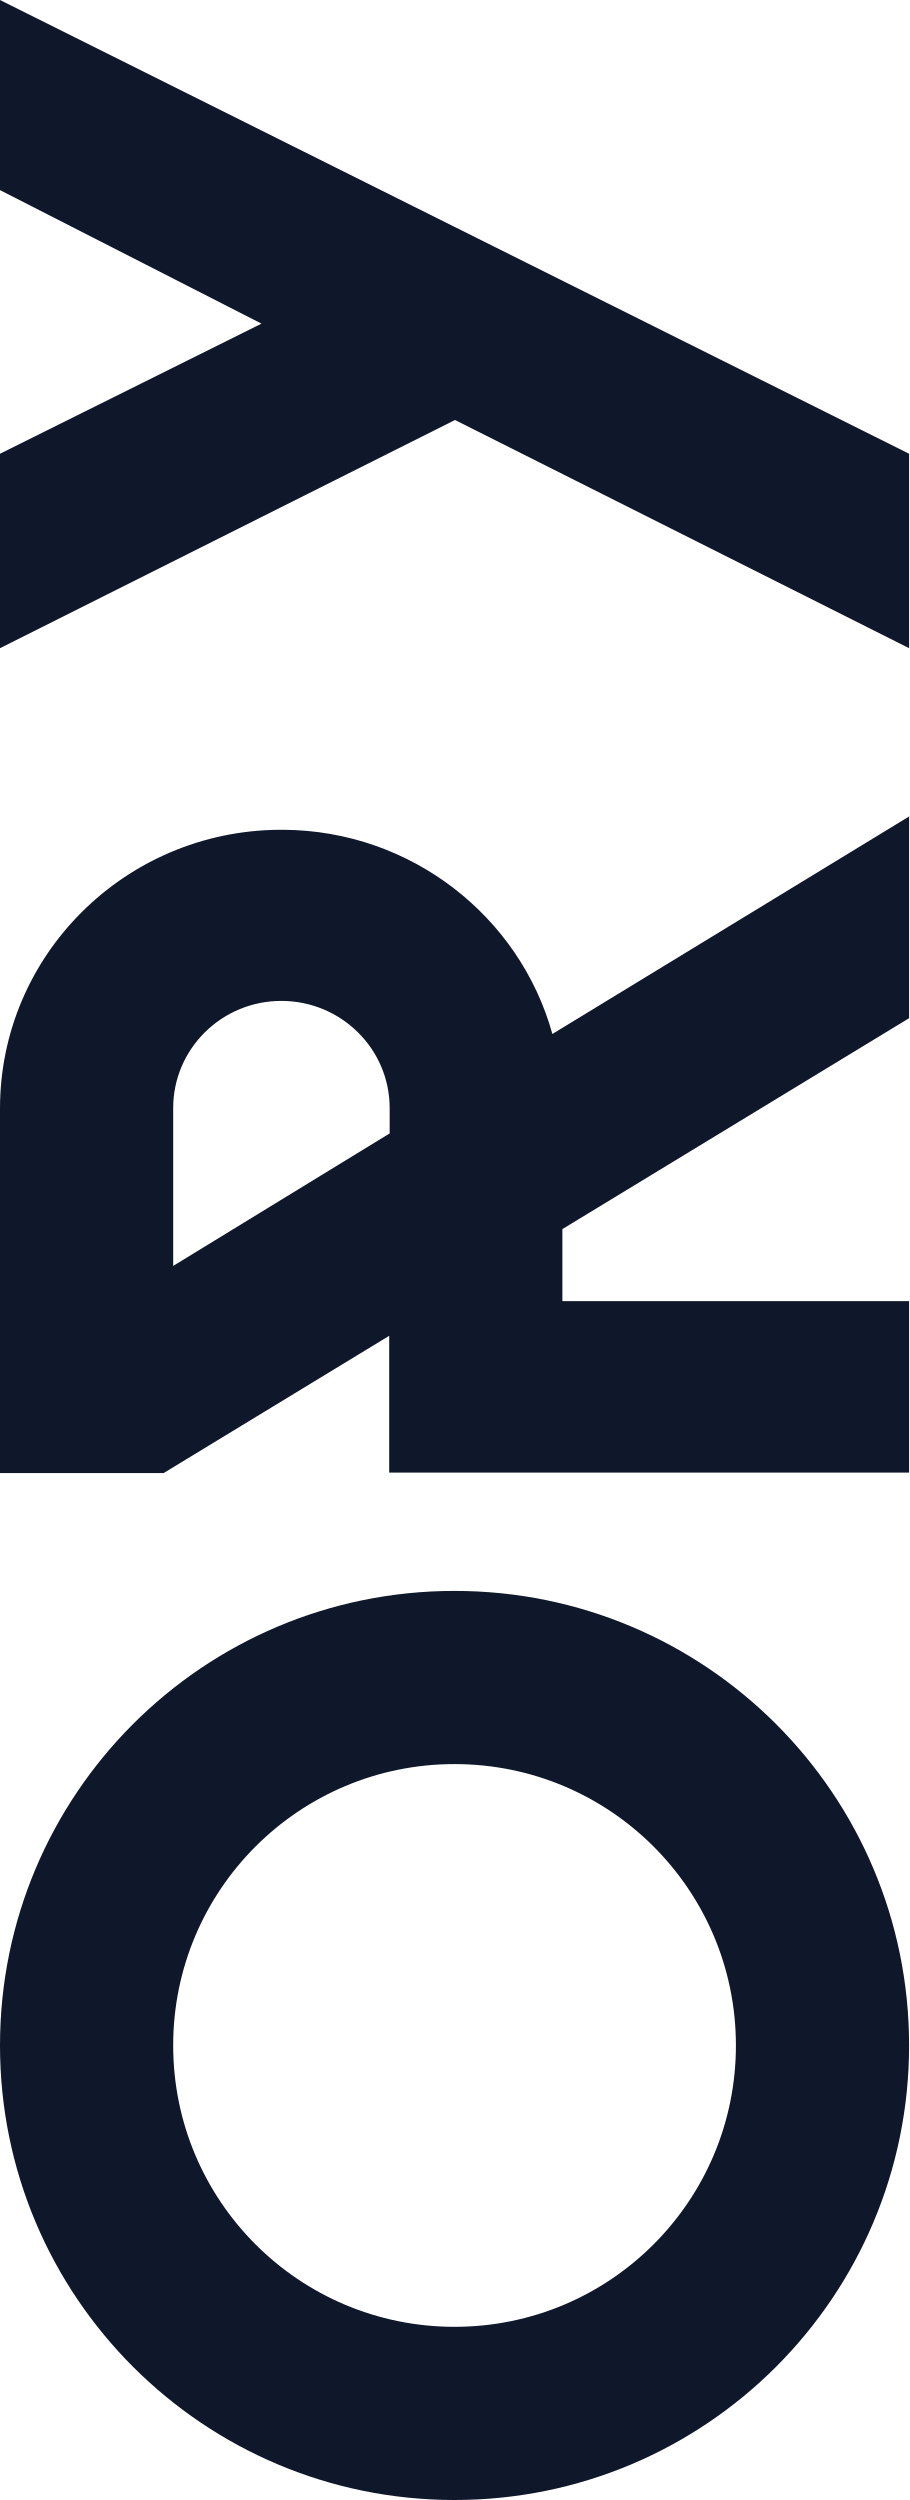
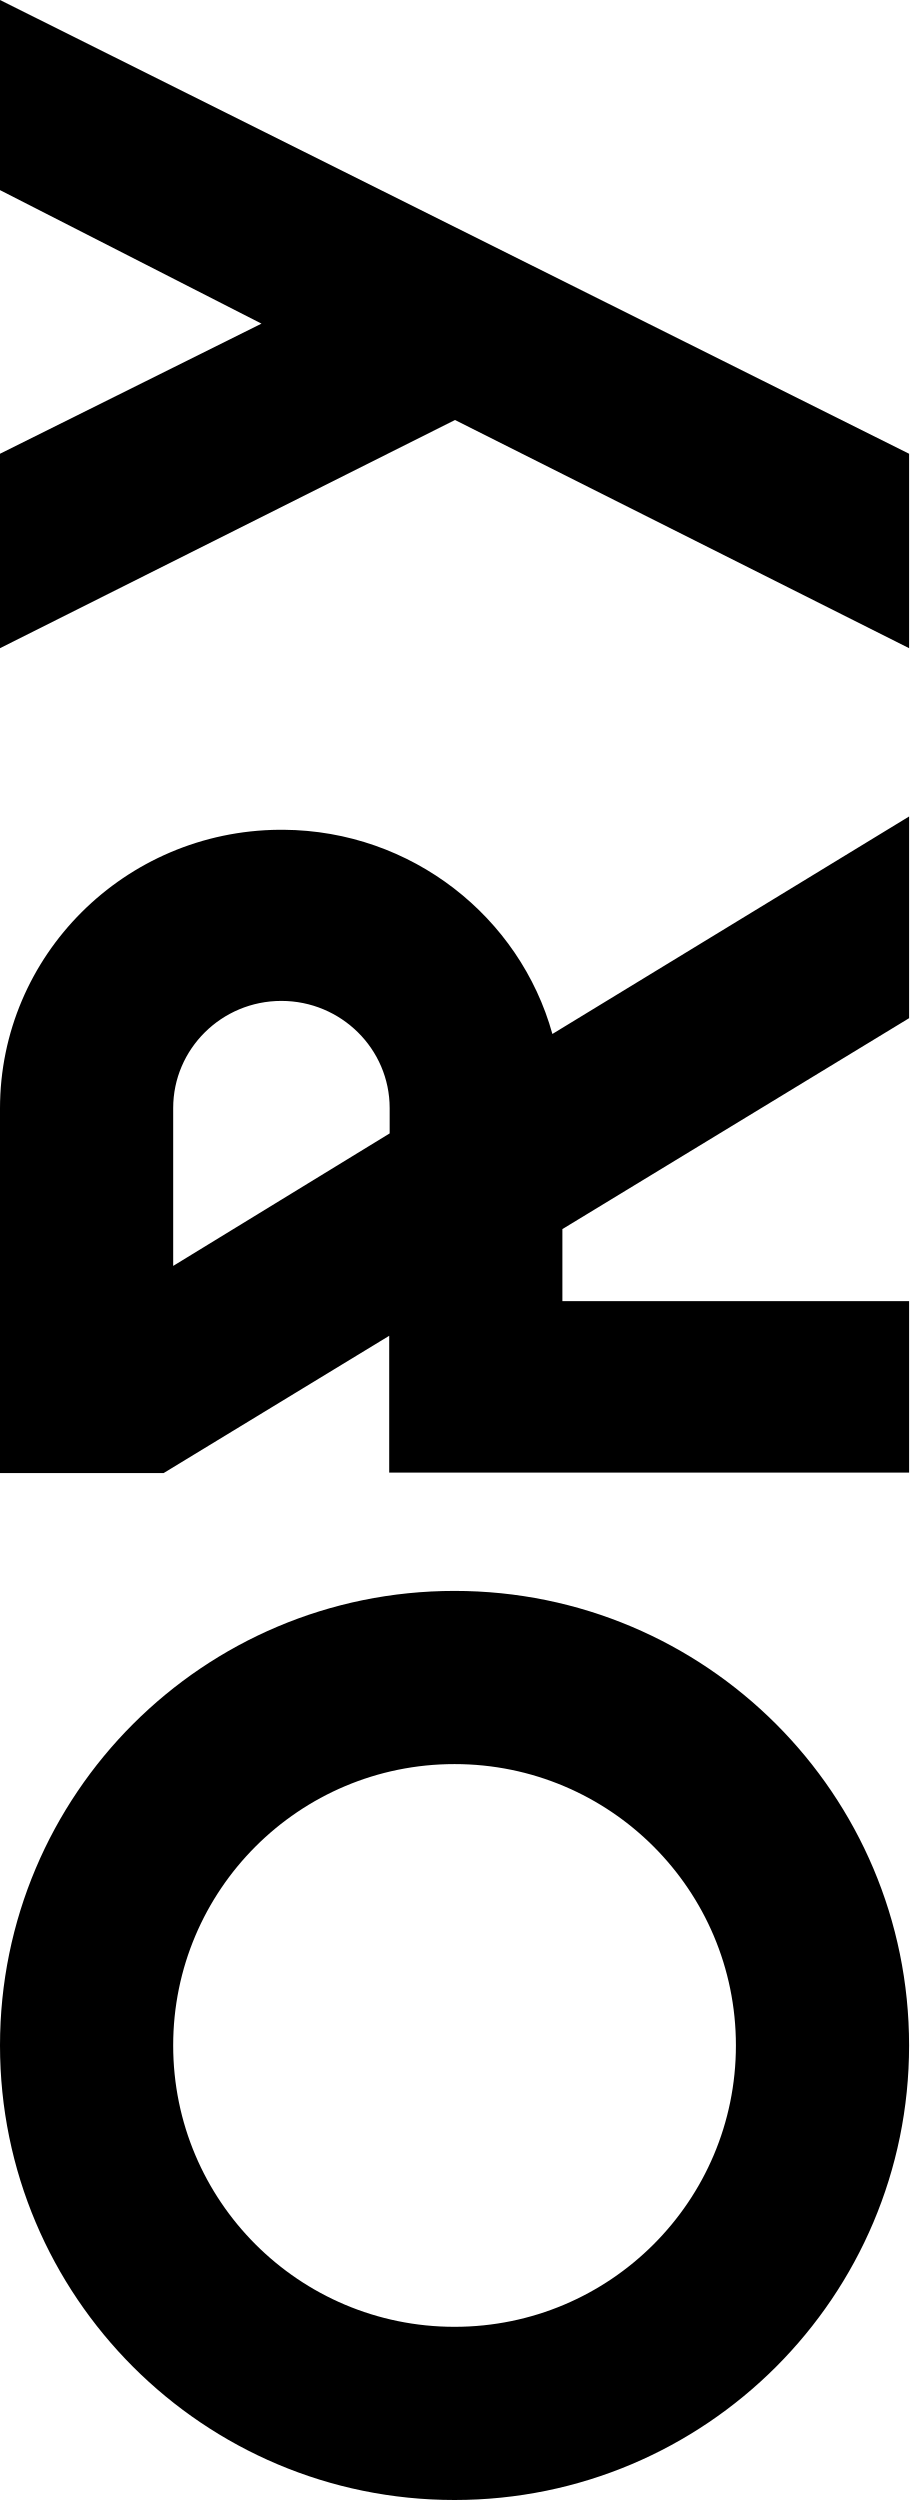
<svg xmlns="http://www.w3.org/2000/svg" width="8" height="22" viewBox="0 0 8 22" fill="none">
-   <path d="M8 3.993L8 5.704L4.004 3.696L1.94331e-07 5.704L2.14736e-07 3.993L2.301 2.848L2.42396e-07 1.673L2.62347e-07 0L8 3.993Z" fill="#0F172A" />
-   <path fill-rule="evenodd" clip-rule="evenodd" d="M4.861 9.099C4.575 8.068 3.623 7.31 2.495 7.302L2.476 7.302L2.457 7.302C1.097 7.313 1.62084e-07 8.408 1.46018e-07 9.755L1.07766e-07 12.963L1.44 12.963L3.425 11.755L3.425 12.959L8 12.959L8 11.45L4.949 11.45L4.949 10.816L8 8.96L8 7.185L4.861 9.099ZM3.429 9.974L3.429 9.751C3.429 9.231 3.002 8.808 2.476 8.808C1.95 8.808 1.524 9.231 1.524 9.751L1.524 11.14L3.429 9.974Z" fill="#0F172A" />
-   <path fill-rule="evenodd" clip-rule="evenodd" d="M4.76995e-08 18C2.13512e-08 20.209 1.79 22 4 22C6.21 22 8 20.209 8 18C8 15.79 6.21 14 4 14C1.79 14 7.40478e-08 15.79 4.76995e-08 18ZM4 20.476C5.368 20.476 6.476 19.368 6.476 18C6.476 16.632 5.368 15.524 4 15.524C2.632 15.524 1.524 16.632 1.524 18C1.524 19.368 2.632 20.476 4 20.476Z" fill="#0F172A" />
+   <path d="M8 3.993L8 5.704L4.004 3.696L1.94331e-07 5.704L2.14736e-07 3.993L2.301 2.848L2.42396e-07 1.673L2.62347e-07 0L8 3.993Z" fill="currentColor" />
+   <path fill-rule="evenodd" clip-rule="evenodd" d="M4.861 9.099C4.575 8.068 3.623 7.31 2.495 7.302L2.476 7.302L2.457 7.302C1.097 7.313 1.62084e-07 8.408 1.46018e-07 9.755L1.07766e-07 12.963L1.44 12.963L3.425 11.755L3.425 12.959L8 12.959L8 11.45L4.949 11.45L4.949 10.816L8 8.96L8 7.185L4.861 9.099ZM3.429 9.974L3.429 9.751C3.429 9.231 3.002 8.808 2.476 8.808C1.95 8.808 1.524 9.231 1.524 9.751L1.524 11.14L3.429 9.974Z" fill="currentColor" />
+   <path fill-rule="evenodd" clip-rule="evenodd" d="M4.76995e-08 18C2.13512e-08 20.209 1.79 22 4 22C6.21 22 8 20.209 8 18C8 15.79 6.21 14 4 14C1.79 14 7.40478e-08 15.79 4.76995e-08 18ZM4 20.476C5.368 20.476 6.476 19.368 6.476 18C6.476 16.632 5.368 15.524 4 15.524C2.632 15.524 1.524 16.632 1.524 18C1.524 19.368 2.632 20.476 4 20.476Z" fill="currentColor" />
</svg>
